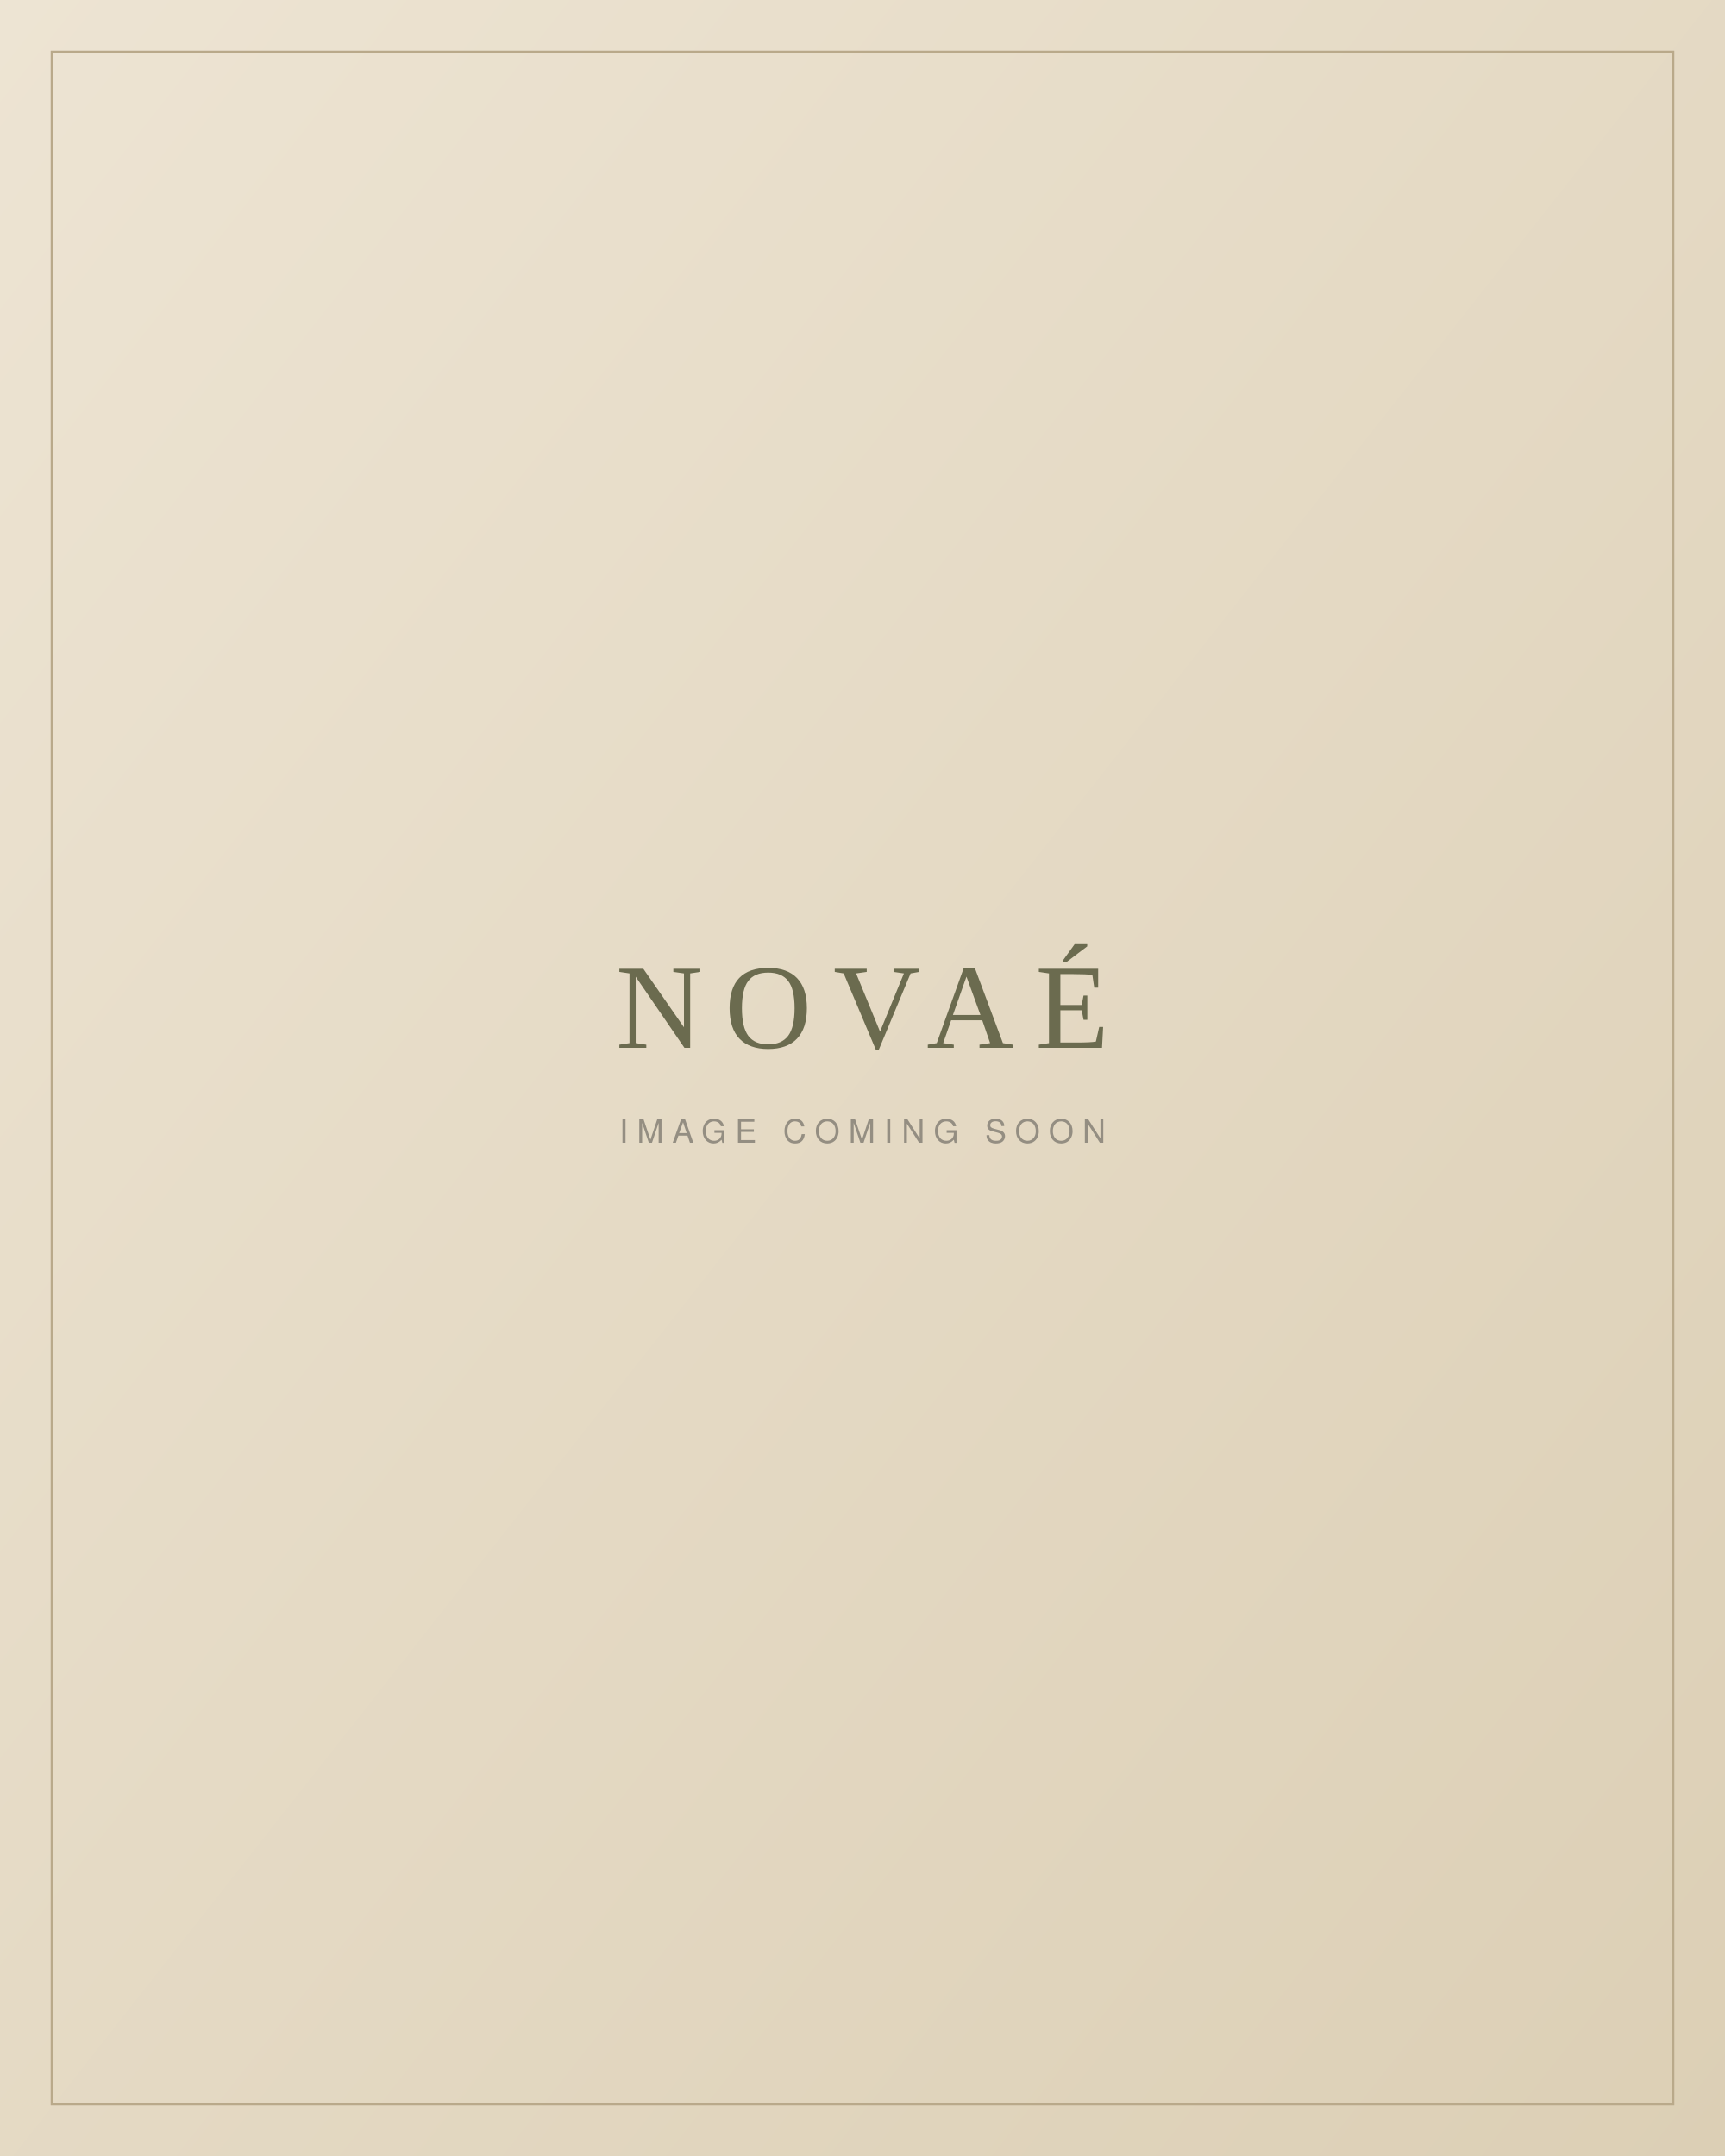
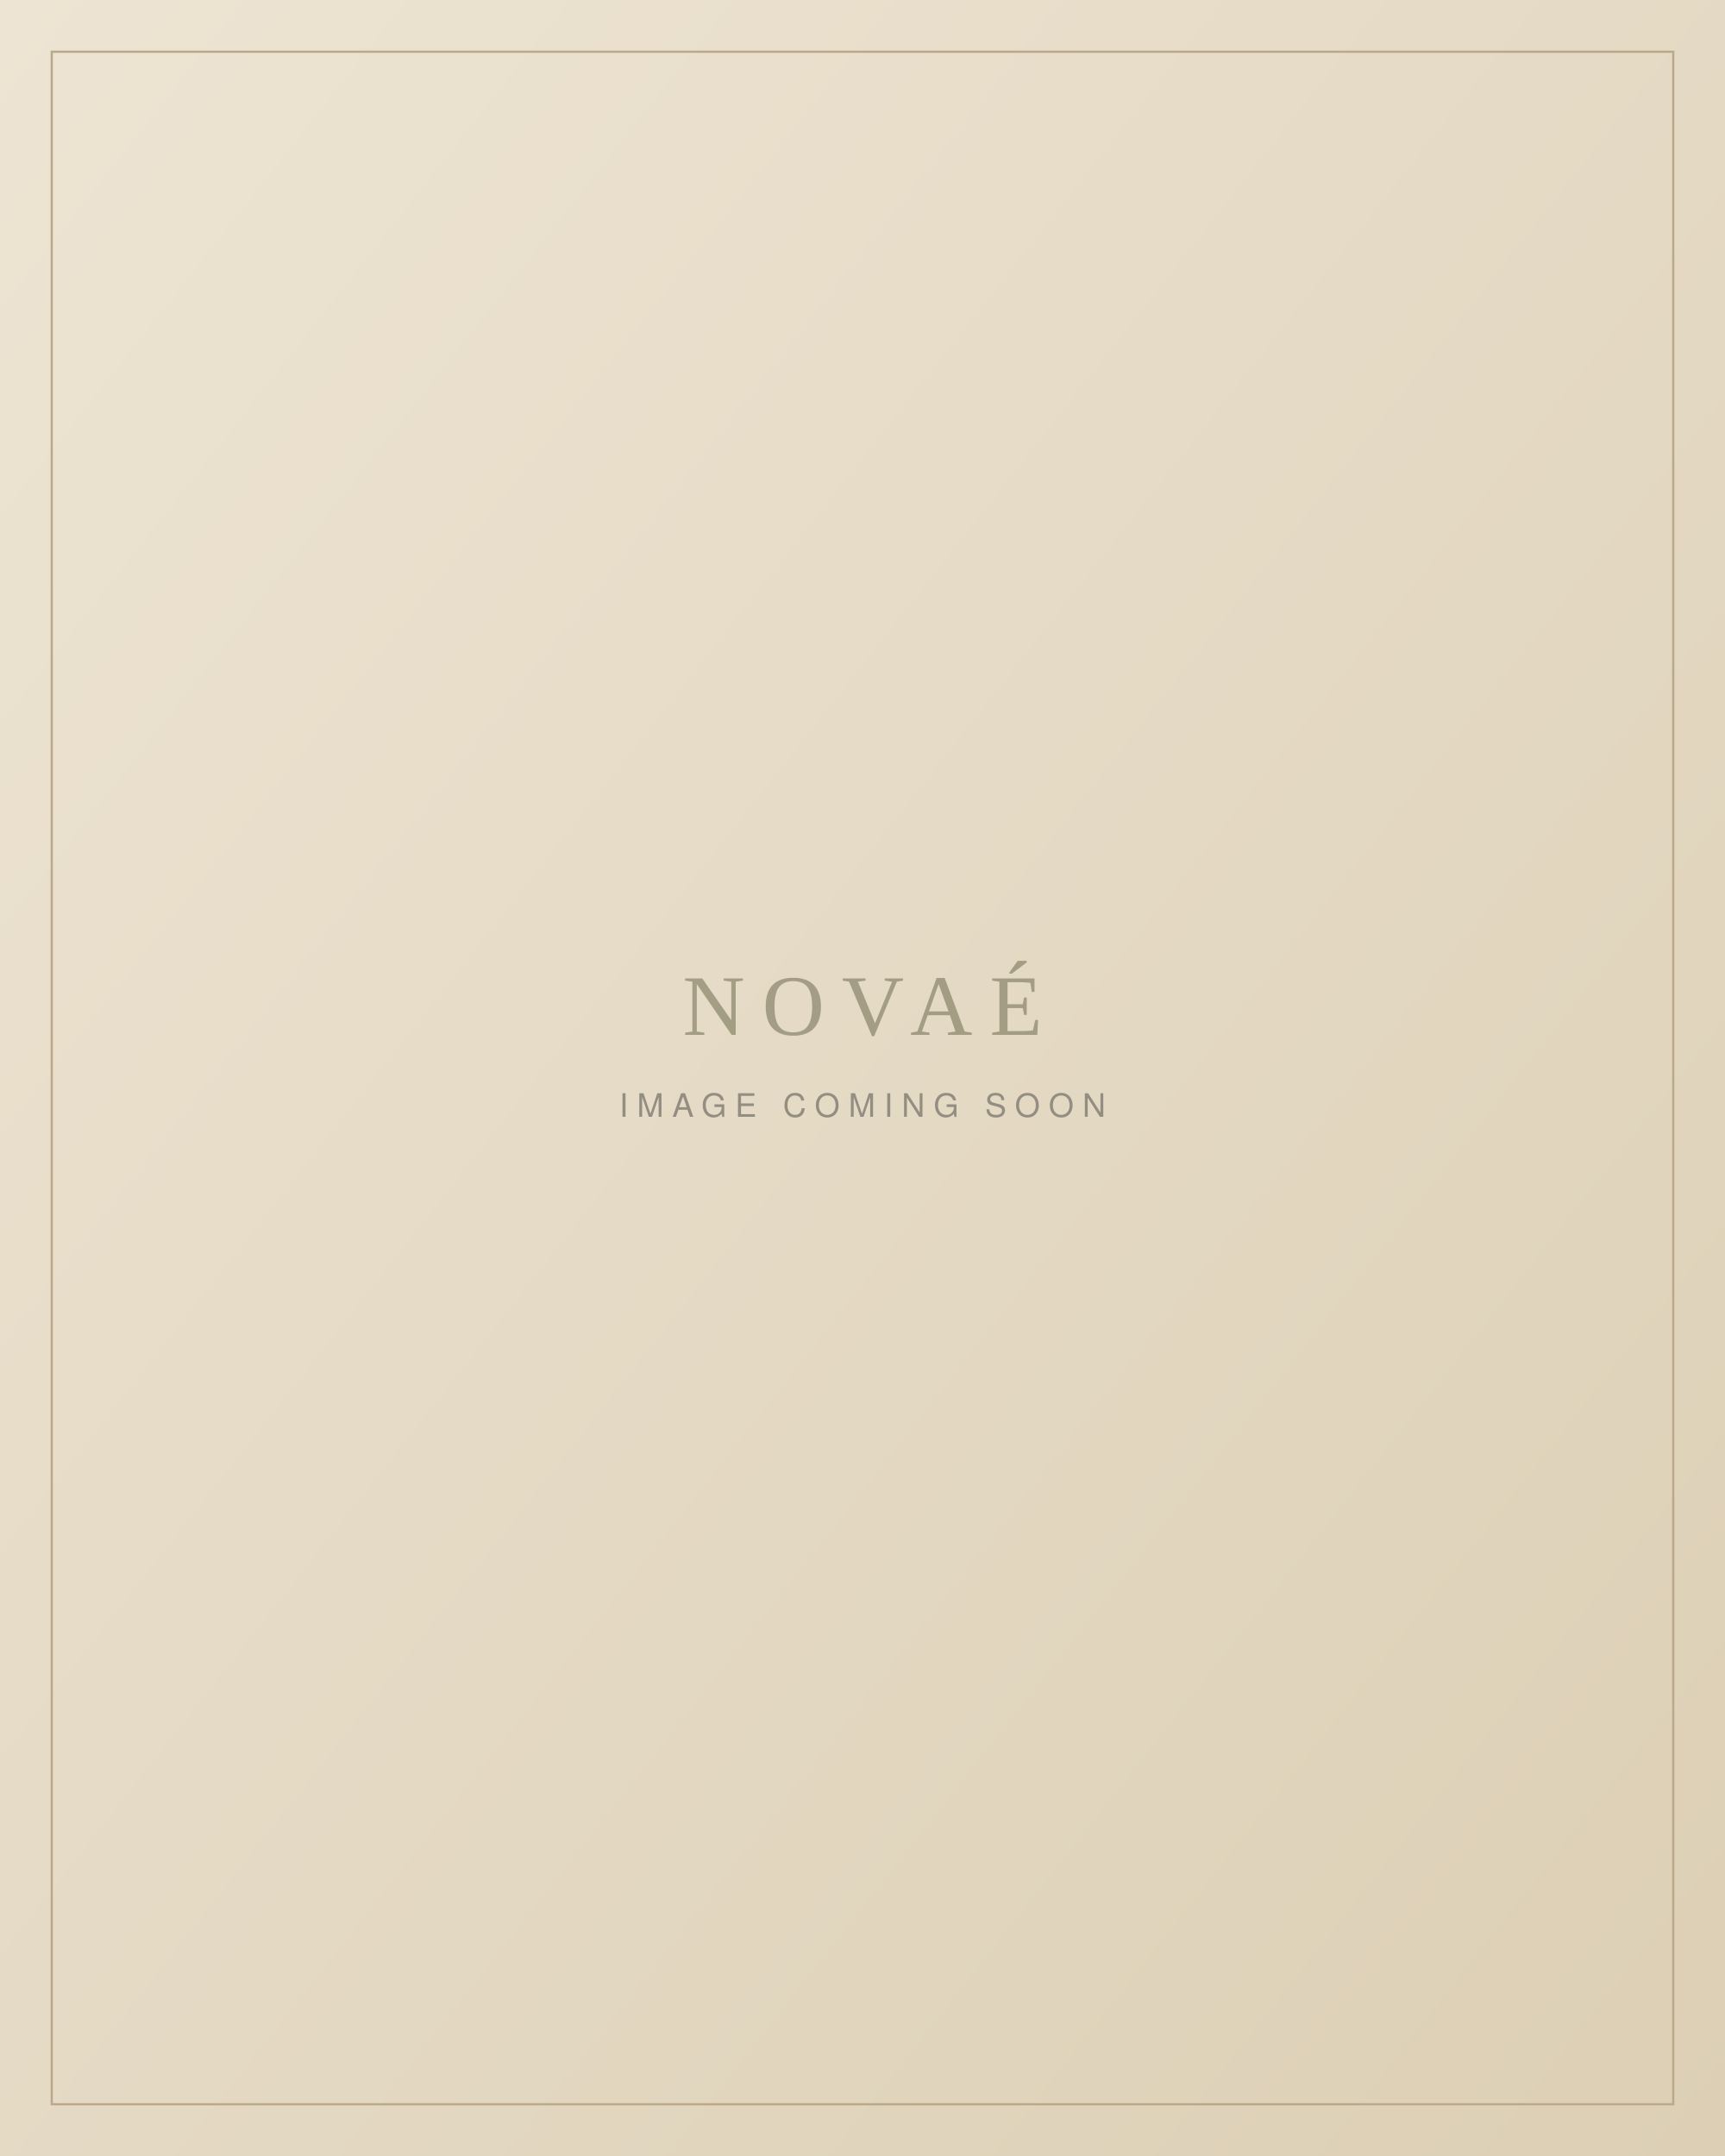
<svg xmlns="http://www.w3.org/2000/svg" viewBox="0 0 800 1000" preserveAspectRatio="xMidYMid slice" role="img" aria-label="NOVAÉ placeholder image">
  <defs>
    <linearGradient id="novae-ph-bg" x1="0%" y1="0%" x2="100%" y2="100%">
      <stop offset="0%" stop-color="#EDE4D3" />
      <stop offset="100%" stop-color="#DCCFB5" />
    </linearGradient>
  </defs>
  <rect width="800" height="1000" fill="url(#novae-ph-bg)" />
  <rect x="24" y="24" width="752" height="952" fill="none" stroke="#B9A98A" stroke-width="1" />
-   <text x="400" y="486" text-anchor="middle" font-family="Georgia, 'Times New Roman', serif" font-size="56" letter-spacing="10" fill="#6B6B4F">NOVAÉ</text>
-   <text x="400" y="530" text-anchor="middle" font-family="Helvetica, Arial, sans-serif" font-size="15" letter-spacing="4" fill="#948E82">IMAGE COMING SOON</text>
+   <text x="400" y="480" text-anchor="middle" font-family="Georgia, 'Times New Roman', serif" font-size="40" letter-spacing="8" fill="#6B6B4F" fill-opacity="0.55">NOVAÉ</text>
+   <text x="400" y="518" text-anchor="middle" font-family="Helvetica, Arial, sans-serif" font-size="15" letter-spacing="4" fill="#948E82">IMAGE COMING SOON</text>
</svg>
